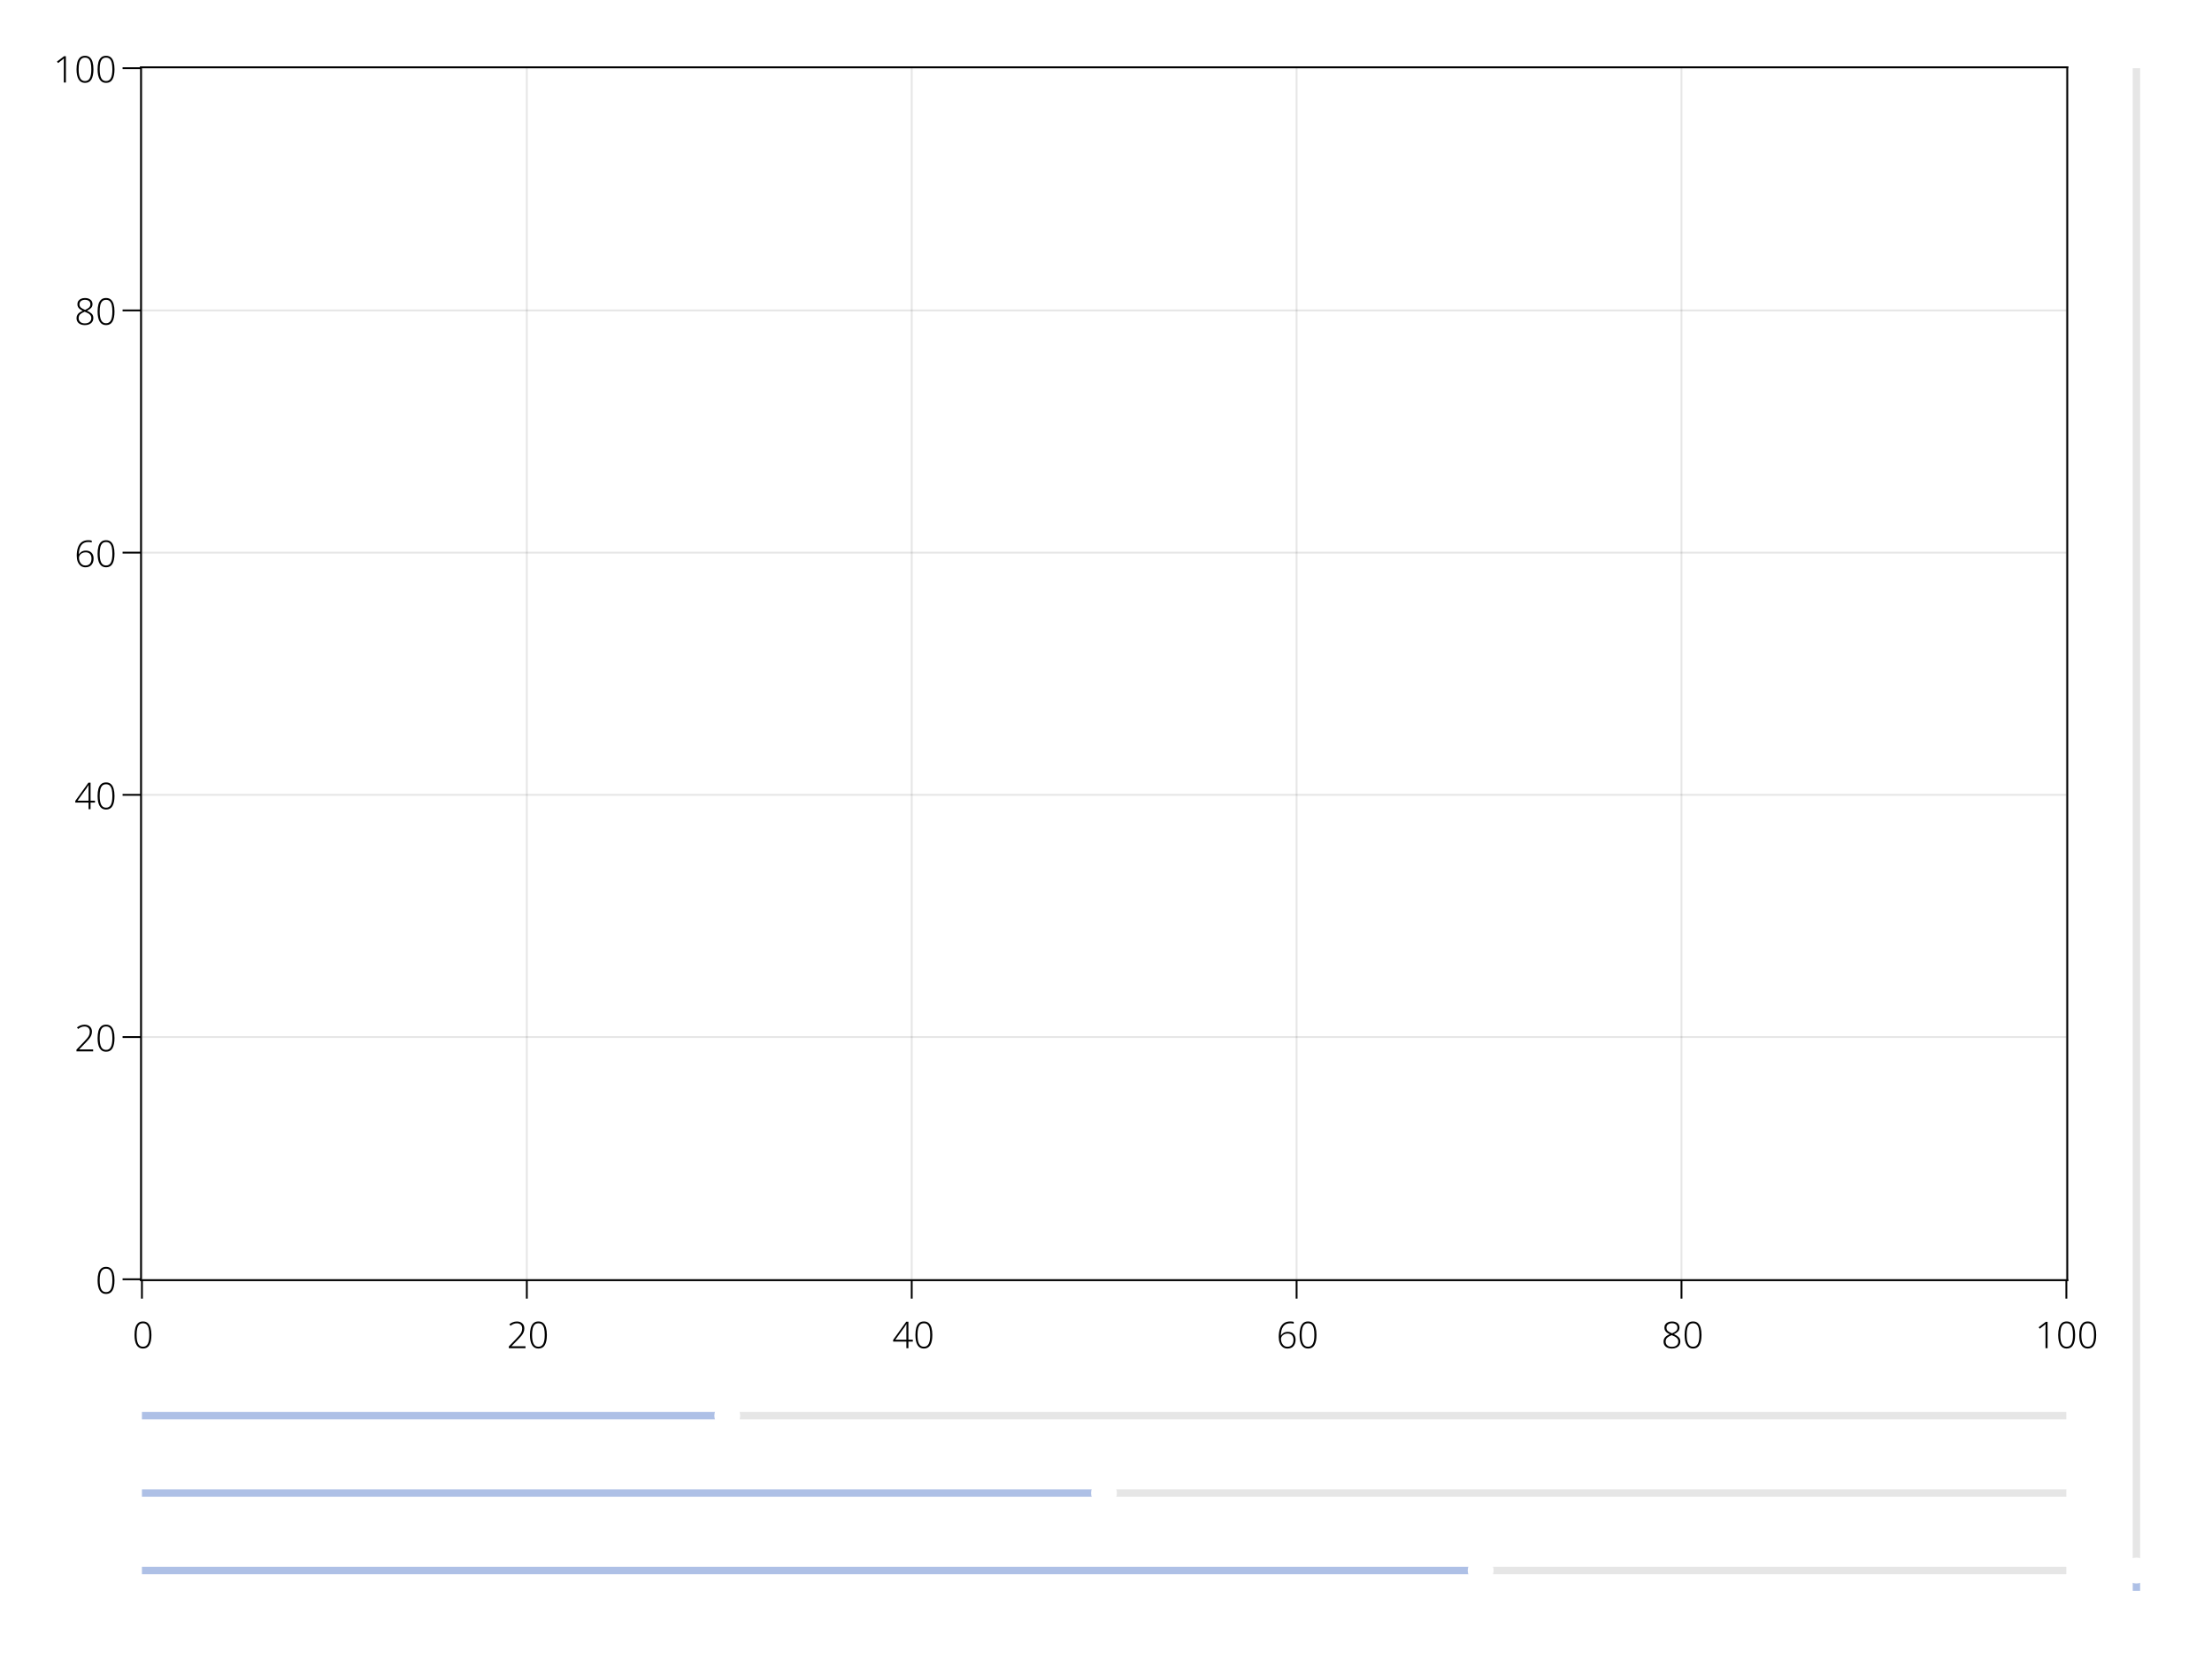
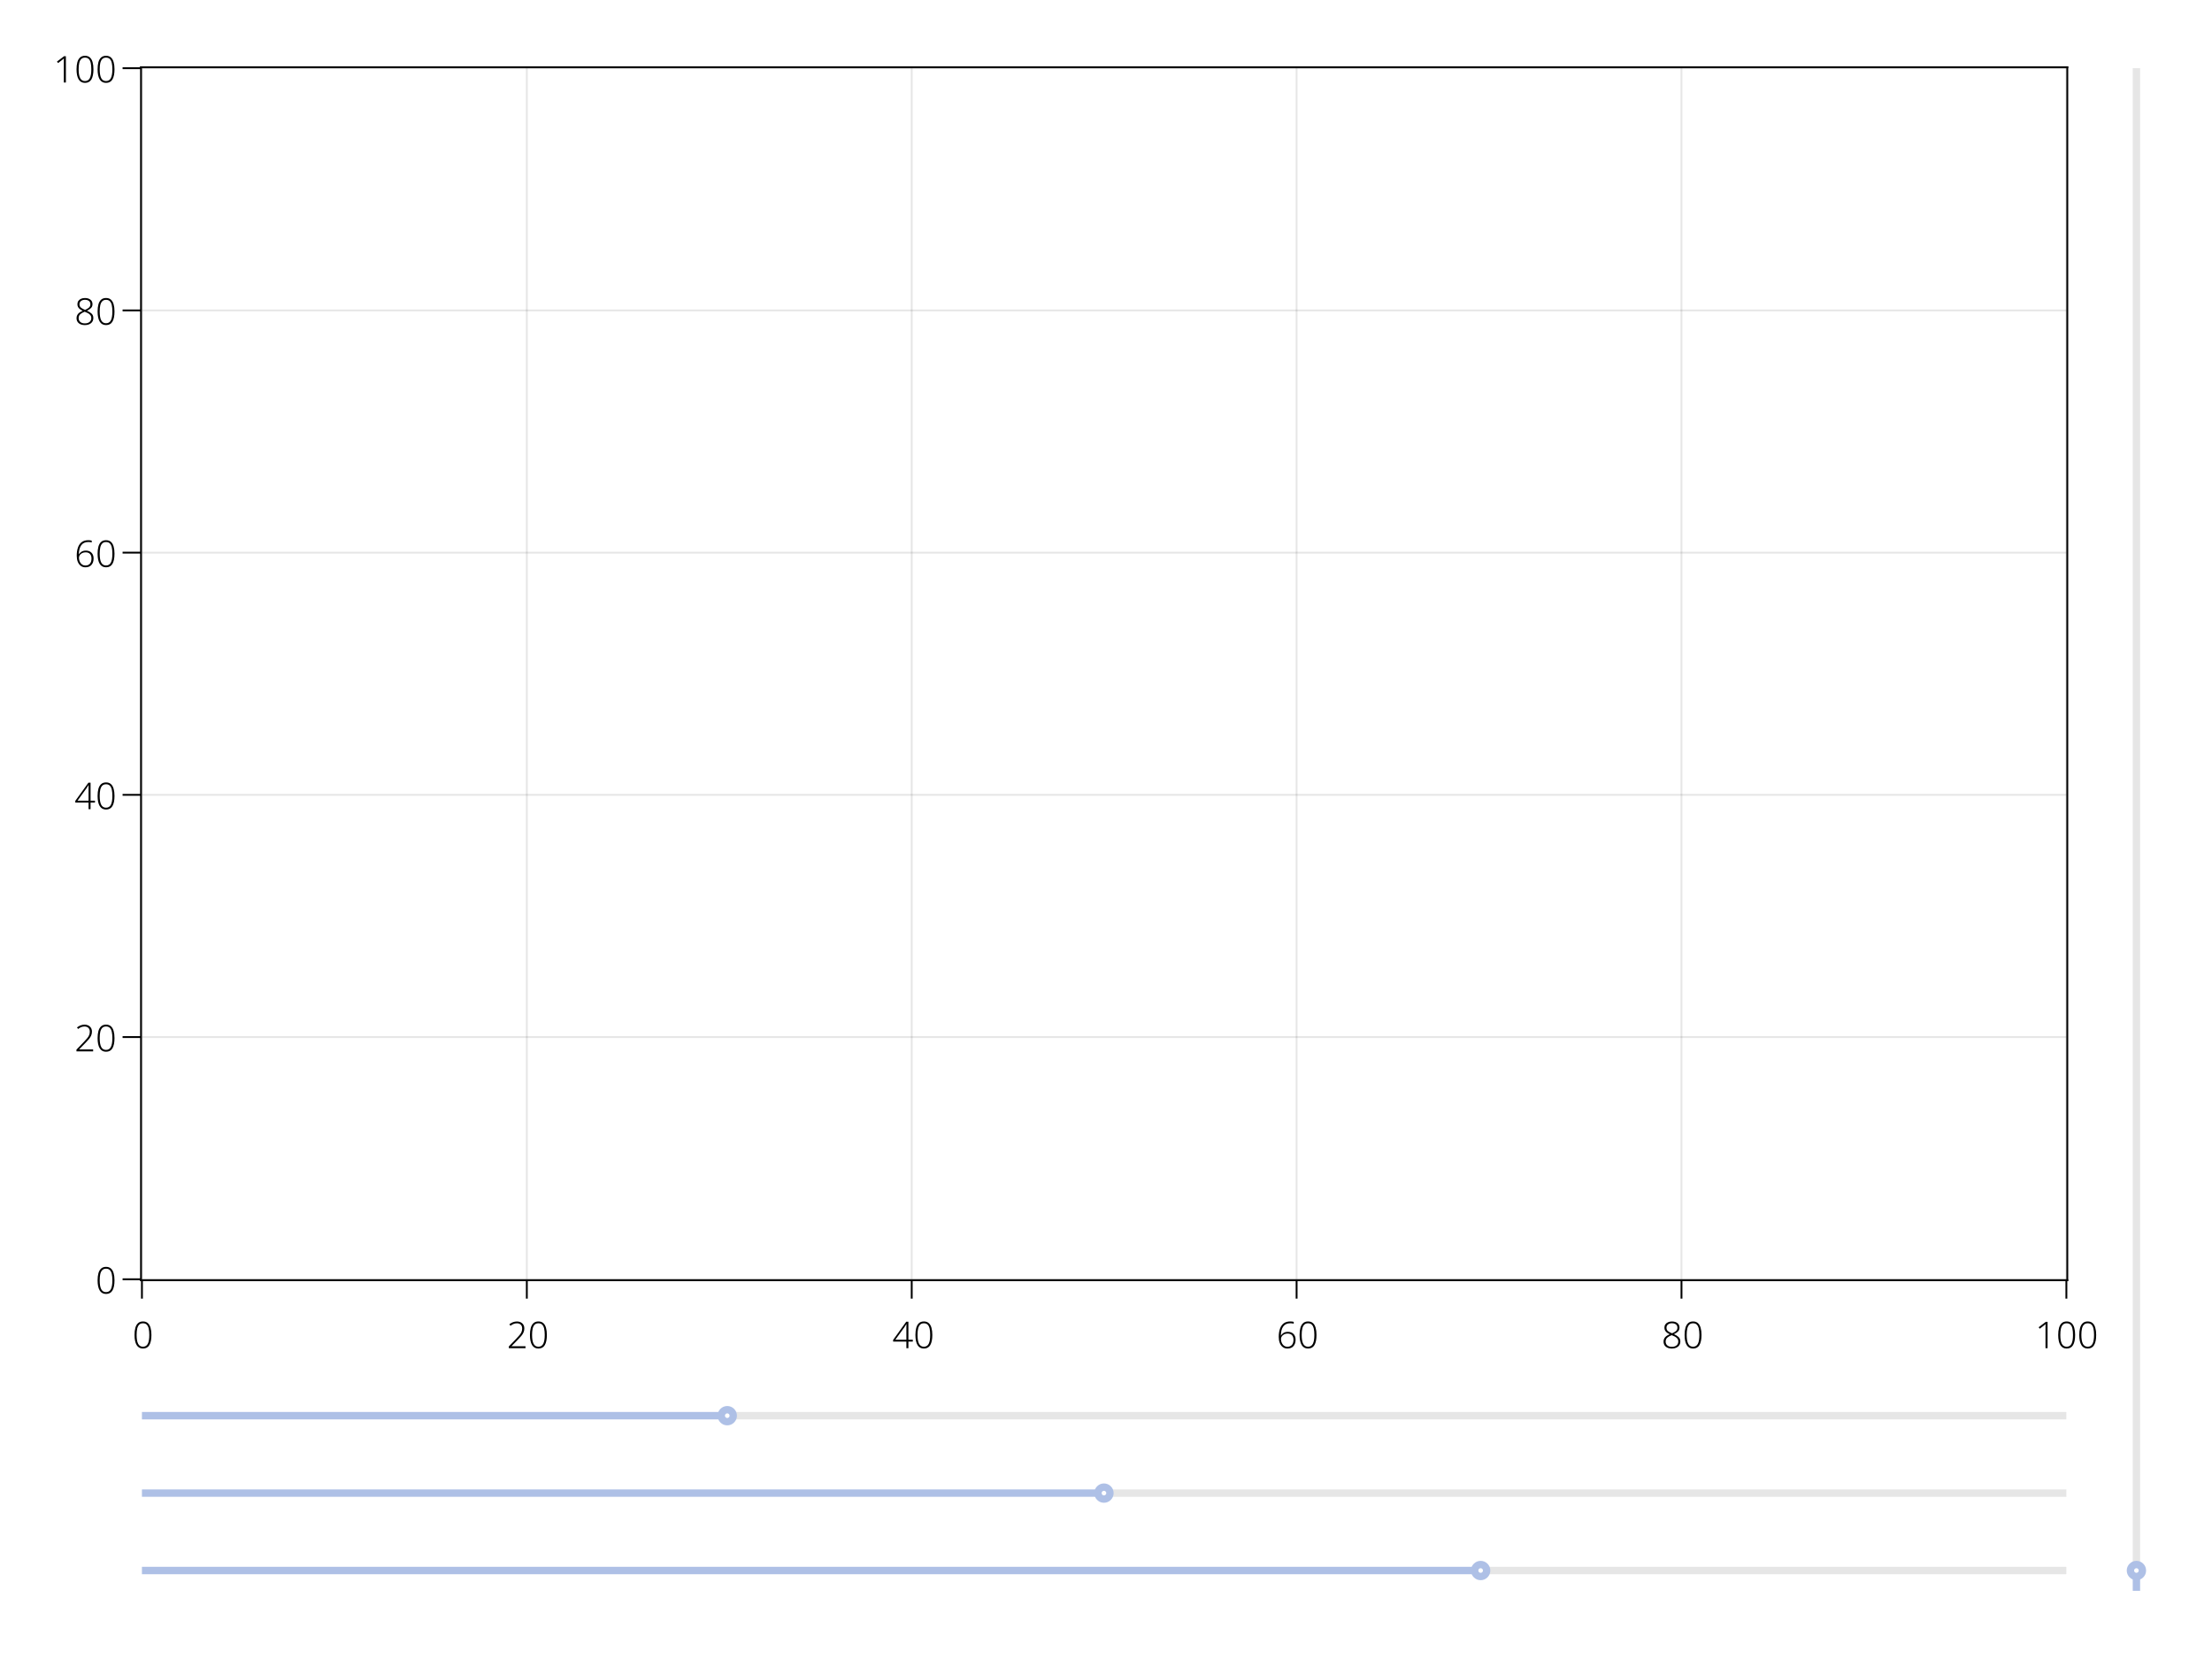
<svg xmlns="http://www.w3.org/2000/svg" xmlns:xlink="http://www.w3.org/1999/xlink" width="1200pt" height="900pt" viewBox="0 0 1200 900" version="1.1">
  <defs>
    <g>
      <symbol overflow="visible" id="glyph0-0">
        <path style="stroke:none;" d="M 1.875 0 L 1.875 -14.281 L 10.094 -14.281 L 10.094 0 Z M 2.906 -1.016 L 9.078 -1.016 L 9.078 -13.266 L 2.906 -13.266 Z M 2.906 -1.016 " />
      </symbol>
      <symbol overflow="visible" id="glyph0-1">
        <path style="stroke:none;" d="M 10.297 -7.188 C 10.297 -4.789 9.926 -2.957 9.188 -1.688 C 8.445 -0.426 7.285 0.203 5.703 0.203 C 4.191 0.203 3.051 -0.422 2.281 -1.672 C 1.508 -2.93 1.125 -4.77 1.125 -7.188 C 1.125 -8.633 1.27 -9.906 1.562 -11 C 1.863 -12.102 2.352 -12.961 3.031 -13.578 C 3.707 -14.191 4.602 -14.5 5.719 -14.5 C 6.812 -14.5 7.691 -14.195 8.359 -13.594 C 9.035 -13 9.523 -12.148 9.828 -11.047 C 10.141 -9.953 10.297 -8.664 10.297 -7.188 Z M 2.266 -7.188 C 2.266 -5.031 2.539 -3.426 3.094 -2.375 C 3.645 -1.32 4.516 -0.797 5.703 -0.797 C 6.91 -0.797 7.785 -1.32 8.328 -2.375 C 8.867 -3.426 9.141 -5.031 9.141 -7.188 C 9.141 -8.5 9.035 -9.629 8.828 -10.578 C 8.617 -11.523 8.266 -12.25 7.766 -12.75 C 7.266 -13.25 6.582 -13.5 5.719 -13.5 C 4.852 -13.5 4.164 -13.242 3.656 -12.734 C 3.156 -12.234 2.797 -11.508 2.578 -10.562 C 2.367 -9.613 2.266 -8.488 2.266 -7.188 Z M 2.266 -7.188 " />
      </symbol>
      <symbol overflow="visible" id="glyph0-2">
        <path style="stroke:none;" d="M 10.125 0 L 1.078 0 L 1.078 -0.953 L 5.188 -5.219 C 5.863 -5.926 6.43 -6.555 6.891 -7.109 C 7.359 -7.672 7.711 -8.234 7.953 -8.797 C 8.191 -9.359 8.312 -9.988 8.312 -10.688 C 8.312 -11.57 8.051 -12.258 7.531 -12.75 C 7.02 -13.238 6.32 -13.484 5.438 -13.484 C 4.801 -13.484 4.203 -13.367 3.641 -13.141 C 3.078 -12.91 2.523 -12.582 1.984 -12.156 L 1.359 -12.953 C 1.941 -13.441 2.578 -13.816 3.266 -14.078 C 3.961 -14.348 4.688 -14.484 5.438 -14.484 C 6.664 -14.484 7.645 -14.141 8.375 -13.453 C 9.113 -12.773 9.484 -11.863 9.484 -10.719 C 9.484 -9.945 9.344 -9.238 9.062 -8.594 C 8.789 -7.957 8.406 -7.332 7.906 -6.719 C 7.406 -6.102 6.812 -5.453 6.125 -4.766 L 2.547 -1.094 L 2.547 -1.047 L 10.125 -1.047 Z M 10.125 0 " />
      </symbol>
      <symbol overflow="visible" id="glyph0-3">
        <path style="stroke:none;" d="M 11.125 -3.562 L 8.734 -3.562 L 8.734 0 L 7.641 0 L 7.641 -3.562 L 0.453 -3.562 L 0.453 -4.484 L 7.562 -14.359 L 8.734 -14.359 L 8.734 -4.594 L 11.125 -4.594 Z M 7.641 -4.594 L 7.641 -9.906 C 7.641 -10.676 7.641 -11.285 7.641 -11.734 C 7.648 -12.18 7.664 -12.633 7.688 -13.094 L 7.641 -13.094 C 7.453 -12.789 7.273 -12.504 7.109 -12.234 C 6.953 -11.973 6.77 -11.688 6.562 -11.375 L 1.656 -4.594 Z M 7.641 -4.594 " />
      </symbol>
      <symbol overflow="visible" id="glyph0-4">
        <path style="stroke:none;" d="M 1.234 -6.078 C 1.234 -7.785 1.453 -9.27 1.891 -10.531 C 2.328 -11.789 3 -12.766 3.906 -13.453 C 4.82 -14.148 6.016 -14.5 7.484 -14.5 C 8.211 -14.5 8.836 -14.426 9.359 -14.281 L 9.359 -13.266 C 9.117 -13.359 8.836 -13.422 8.516 -13.453 C 8.203 -13.492 7.867 -13.516 7.516 -13.516 C 5.797 -13.516 4.52 -12.938 3.688 -11.781 C 2.852 -10.625 2.41 -8.977 2.359 -6.844 L 2.438 -6.844 C 2.719 -7.363 3.164 -7.828 3.781 -8.234 C 4.395 -8.648 5.207 -8.859 6.219 -8.859 C 7.5 -8.859 8.508 -8.473 9.25 -7.703 C 10 -6.941 10.375 -5.895 10.375 -4.562 C 10.375 -3.125 9.984 -1.969 9.203 -1.094 C 8.43 -0.227 7.348 0.203 5.953 0.203 C 4.941 0.203 4.086 -0.066 3.391 -0.609 C 2.691 -1.148 2.156 -1.891 1.781 -2.828 C 1.414 -3.766 1.234 -4.848 1.234 -6.078 Z M 5.953 -0.781 C 6.973 -0.781 7.773 -1.102 8.359 -1.75 C 8.941 -2.395 9.234 -3.332 9.234 -4.562 C 9.234 -5.602 8.969 -6.422 8.438 -7.016 C 7.906 -7.617 7.109 -7.922 6.047 -7.922 C 5.305 -7.922 4.664 -7.773 4.125 -7.484 C 3.582 -7.191 3.164 -6.82 2.875 -6.375 C 2.582 -5.926 2.438 -5.484 2.438 -5.047 C 2.438 -4.629 2.492 -4.176 2.609 -3.688 C 2.734 -3.195 2.93 -2.734 3.203 -2.297 C 3.484 -1.859 3.844 -1.492 4.281 -1.203 C 4.727 -0.922 5.285 -0.781 5.953 -0.781 Z M 5.953 -0.781 " />
      </symbol>
      <symbol overflow="visible" id="glyph0-5">
        <path style="stroke:none;" d="M 5.688 -14.484 C 6.906 -14.484 7.891 -14.191 8.641 -13.609 C 9.398 -13.023 9.781 -12.203 9.781 -11.141 C 9.781 -10.273 9.492 -9.566 8.922 -9.016 C 8.359 -8.461 7.641 -7.988 6.766 -7.594 C 7.797 -7.164 8.629 -6.648 9.266 -6.047 C 9.91 -5.453 10.234 -4.656 10.234 -3.656 C 10.234 -2.844 10.035 -2.148 9.641 -1.578 C 9.254 -1.004 8.719 -0.562 8.031 -0.25 C 7.344 0.051 6.562 0.203 5.688 0.203 C 4.281 0.203 3.164 -0.133 2.344 -0.812 C 1.531 -1.5 1.125 -2.414 1.125 -3.562 C 1.125 -4.25 1.27 -4.844 1.562 -5.344 C 1.852 -5.844 2.25 -6.27 2.75 -6.625 C 3.258 -6.977 3.836 -7.285 4.484 -7.547 C 3.953 -7.797 3.469 -8.078 3.031 -8.391 C 2.594 -8.703 2.242 -9.082 1.984 -9.531 C 1.723 -9.977 1.594 -10.508 1.594 -11.125 C 1.594 -11.812 1.77 -12.41 2.125 -12.922 C 2.477 -13.43 2.961 -13.816 3.578 -14.078 C 4.191 -14.348 4.895 -14.484 5.688 -14.484 Z M 5.688 -13.516 C 4.832 -13.516 4.125 -13.301 3.562 -12.875 C 3 -12.445 2.719 -11.848 2.719 -11.078 C 2.719 -10.297 3 -9.68 3.562 -9.234 C 4.133 -8.785 4.867 -8.395 5.766 -8.062 C 6.648 -8.438 7.348 -8.848 7.859 -9.297 C 8.379 -9.754 8.641 -10.363 8.641 -11.125 C 8.641 -11.895 8.375 -12.484 7.844 -12.891 C 7.312 -13.305 6.594 -13.516 5.688 -13.516 Z M 2.266 -3.562 C 2.266 -2.719 2.562 -2.035 3.156 -1.516 C 3.75 -0.992 4.578 -0.734 5.641 -0.734 C 6.703 -0.734 7.547 -0.988 8.172 -1.5 C 8.805 -2.02 9.125 -2.734 9.125 -3.641 C 9.125 -4.41 8.844 -5.051 8.281 -5.562 C 7.727 -6.082 6.953 -6.52 5.953 -6.875 L 5.516 -7.047 C 4.535 -6.68 3.75 -6.234 3.156 -5.703 C 2.562 -5.18 2.266 -4.469 2.266 -3.562 Z M 2.266 -3.562 " />
      </symbol>
      <symbol overflow="visible" id="glyph0-6">
        <path style="stroke:none;" d="M 6.766 0 L 5.641 0 L 5.641 -10.625 C 5.641 -11.195 5.641 -11.664 5.641 -12.031 C 5.641 -12.395 5.656 -12.742 5.688 -13.078 C 5.5 -12.891 5.32 -12.727 5.156 -12.594 C 5 -12.469 4.785 -12.297 4.516 -12.078 L 2.516 -10.562 L 1.922 -11.359 L 5.797 -14.281 L 6.766 -14.281 Z M 6.766 0 " />
      </symbol>
      <symbol overflow="visible" id="glyph1-0">
        <path style="stroke:none;" d="M 0 -1.875 L -14.281 -1.875 L -14.281 -10.094 L 0 -10.094 Z M -1.016 -2.906 L -1.016 -9.078 L -13.266 -9.078 L -13.266 -2.906 Z M -1.016 -2.906 " />
      </symbol>
      <symbol overflow="visible" id="glyph1-1">
        <path style="stroke:none;" d="" />
      </symbol>
    </g>
    <clipPath id="clip1">
      <path d="M 77 766 L 397 766 L 397 770 L 77 770 Z M 77 766 " />
    </clipPath>
    <clipPath id="clip2">
      <path d="M 392 766 L 1121 766 L 1121 770 L 392 770 Z M 392 766 " />
    </clipPath>
    <clipPath id="clip3">
+       <path d="M 334 757 L 455 757 L 455 779 L 334 779 Z M 334 757 " />
+     </clipPath>
+     <clipPath id="clip4">
      <path d="M 77 808 L 601 808 L 601 812 L 77 812 Z M 77 808 " />
    </clipPath>
-     <clipPath id="clip4">
+     <clipPath id="clip5">
      <path d="M 596 808 L 1121 808 L 1121 812 L 596 812 Z M 596 808 " />
    </clipPath>
-     <clipPath id="clip5">
+     <clipPath id="clip6">
+       <path d="M 539 799 L 659 799 L 659 821 L 539 821 Z M 539 799 " />
+     </clipPath>
+     <clipPath id="clip7">
      <path d="M 77 850 L 806 850 L 806 854 L 77 854 Z M 77 850 " />
    </clipPath>
-     <clipPath id="clip6">
+     <clipPath id="clip8">
      <path d="M 801 850 L 1121 850 L 1121 854 L 801 854 Z M 801 850 " />
    </clipPath>
-     <clipPath id="clip7">
+     <clipPath id="clip9">
+       <path d="M 743 841 L 864 841 L 864 863 L 743 863 Z M 743 841 " />
+     </clipPath>
+     <clipPath id="clip10">
      <path d="M 1157 850 L 1161 850 L 1161 863 L 1157 863 Z M 1157 850 " />
    </clipPath>
-     <clipPath id="clip8">
+     <clipPath id="clip11">
      <path d="M 1157 37 L 1161 37 L 1161 854 L 1157 854 Z M 1157 37 " />
+     </clipPath>
+     <clipPath id="clip12">
+       <path d="M 1148 792 L 1170 792 L 1170 863 L 1148 863 Z M 1148 792 " />
    </clipPath>
  </defs>
  <g id="surface142887">
    <rect x="0" y="0" width="1200" height="900" style="fill:rgb(100%,100%,100%);fill-opacity:1;stroke:none;" />
    <path style=" stroke:none;fill-rule:nonzero;fill:rgb(100%,100%,100%);fill-opacity:1;" d="M 77 694 L 1121 694 L 1121 37 L 77 37 Z M 77 694 " />
    <path style="fill:none;stroke-width:1;stroke-linecap:butt;stroke-linejoin:miter;stroke:rgb(0%,0%,0%);stroke-opacity:0.1;stroke-miterlimit:10;" d="M 77 694 L 77 37 M 285.801 694 L 285.801 37 M 494.602 694 L 494.602 37 M 703.398 694 L 703.398 37 M 912.199 694 L 912.199 37 M 1121 694 L 1121 37 " />
    <path style="fill:none;stroke-width:1;stroke-linecap:butt;stroke-linejoin:miter;stroke:rgb(0%,0%,0%);stroke-opacity:0.1;stroke-miterlimit:10;" d="M 77 694 L 1121 694 M 77 562.602 L 1121 562.602 M 77 431.199 L 1121 431.199 M 77 299.801 L 1121 299.801 M 77 168.398 L 1121 168.398 M 77 37 L 1121 37 " />
    <path style="fill:none;stroke-width:1;stroke-linecap:butt;stroke-linejoin:miter;stroke:rgb(0%,0%,0%);stroke-opacity:1;stroke-miterlimit:10;" d="M 77 694.5 L 77 704.5 M 285.801 694.5 L 285.801 704.5 M 494.602 694.5 L 494.602 704.5 M 703.398 694.5 L 703.398 704.5 M 912.199 694.5 L 912.199 704.5 M 1121 694.5 L 1121 704.5 " />
    <g style="fill:rgb(0%,0%,0%);fill-opacity:1;">
      <use xlink:href="#glyph0-1" x="71.852" y="731.379" />
    </g>
    <g style="fill:rgb(0%,0%,0%);fill-opacity:1;">
      <use xlink:href="#glyph0-2" x="274.961" y="731.379" />
    </g>
    <g style="fill:rgb(0%,0%,0%);fill-opacity:1;">
      <use xlink:href="#glyph0-1" x="286.379" y="731.379" />
    </g>
    <g style="fill:rgb(0%,0%,0%);fill-opacity:1;">
      <use xlink:href="#glyph0-3" x="484.07" y="731.379" />
    </g>
    <g style="fill:rgb(0%,0%,0%);fill-opacity:1;">
      <use xlink:href="#glyph0-1" x="495.488" y="731.379" />
    </g>
    <g style="fill:rgb(0%,0%,0%);fill-opacity:1;">
      <use xlink:href="#glyph0-4" x="692.48" y="731.379" />
    </g>
    <g style="fill:rgb(0%,0%,0%);fill-opacity:1;">
      <use xlink:href="#glyph0-1" x="703.898" y="731.379" />
    </g>
    <g style="fill:rgb(0%,0%,0%);fill-opacity:1;">
      <use xlink:href="#glyph0-5" x="901.34" y="731.379" />
    </g>
    <g style="fill:rgb(0%,0%,0%);fill-opacity:1;">
      <use xlink:href="#glyph0-1" x="912.762" y="731.379" />
    </g>
    <g style="fill:rgb(0%,0%,0%);fill-opacity:1;">
      <use xlink:href="#glyph0-6" x="1104.031" y="731.379" />
    </g>
    <g style="fill:rgb(0%,0%,0%);fill-opacity:1;">
      <use xlink:href="#glyph0-1" x="1115.449" y="731.379" />
    </g>
    <g style="fill:rgb(0%,0%,0%);fill-opacity:1;">
      <use xlink:href="#glyph0-1" x="1126.871" y="731.379" />
    </g>
    <path style="fill:none;stroke-width:1;stroke-linecap:butt;stroke-linejoin:miter;stroke:rgb(0%,0%,0%);stroke-opacity:1;stroke-miterlimit:10;" d="M 76 694.5 L 1122 694.5 " />
    <path style="fill:none;stroke-width:1;stroke-linecap:butt;stroke-linejoin:miter;stroke:rgb(0%,0%,0%);stroke-opacity:1;stroke-miterlimit:10;" d="M 76.5 694 L 66.5 694 M 76.5 562.602 L 66.5 562.602 M 76.5 431.199 L 66.5 431.199 M 76.5 299.801 L 66.5 299.801 M 76.5 168.398 L 66.5 168.398 M 76.5 37 L 66.5 37 " />
    <g style="fill:rgb(0%,0%,0%);fill-opacity:1;">
      <use xlink:href="#glyph0-1" x="51.82" y="701.762" />
    </g>
    <g style="fill:rgb(0%,0%,0%);fill-opacity:1;">
      <use xlink:href="#glyph0-2" x="40.398" y="570.359" />
    </g>
    <g style="fill:rgb(0%,0%,0%);fill-opacity:1;">
      <use xlink:href="#glyph0-1" x="51.82" y="570.359" />
    </g>
    <g style="fill:rgb(0%,0%,0%);fill-opacity:1;">
      <use xlink:href="#glyph0-3" x="40.398" y="438.961" />
    </g>
    <g style="fill:rgb(0%,0%,0%);fill-opacity:1;">
      <use xlink:href="#glyph0-1" x="51.82" y="438.961" />
    </g>
    <g style="fill:rgb(0%,0%,0%);fill-opacity:1;">
      <use xlink:href="#glyph0-4" x="40.398" y="307.559" />
    </g>
    <g style="fill:rgb(0%,0%,0%);fill-opacity:1;">
      <use xlink:href="#glyph0-1" x="51.82" y="307.559" />
    </g>
    <g style="fill:rgb(0%,0%,0%);fill-opacity:1;">
      <use xlink:href="#glyph0-5" x="40.398" y="176.16" />
    </g>
    <g style="fill:rgb(0%,0%,0%);fill-opacity:1;">
      <use xlink:href="#glyph0-1" x="51.82" y="176.16" />
    </g>
    <g style="fill:rgb(0%,0%,0%);fill-opacity:1;">
      <use xlink:href="#glyph0-6" x="28.98" y="44.762" />
    </g>
    <g style="fill:rgb(0%,0%,0%);fill-opacity:1;">
      <use xlink:href="#glyph0-1" x="40.398" y="44.762" />
    </g>
    <g style="fill:rgb(0%,0%,0%);fill-opacity:1;">
      <use xlink:href="#glyph0-1" x="51.82" y="44.762" />
    </g>
    <g style="fill:rgb(0%,0%,0%);fill-opacity:1;">
      <use xlink:href="#glyph1-1" x="8.922" y="365.5" />
    </g>
    <path style="fill:none;stroke-width:1;stroke-linecap:butt;stroke-linejoin:miter;stroke:rgb(0%,0%,0%);stroke-opacity:1;stroke-miterlimit:10;" d="M 76.5 695 L 76.5 36 " />
    <path style="fill:none;stroke-width:1;stroke-linecap:butt;stroke-linejoin:miter;stroke:rgb(0%,0%,0%);stroke-opacity:1;stroke-miterlimit:10;" d="M 76 36.5 L 1122 36.5 " />
    <path style="fill:none;stroke-width:1;stroke-linecap:butt;stroke-linejoin:miter;stroke:rgb(0%,0%,0%);stroke-opacity:1;stroke-miterlimit:10;" d="M 1121.5 695 L 1121.5 36 " />
    <g clip-path="url(#clip1)" clip-rule="nonzero">
      <path style="fill:none;stroke-width:4;stroke-linecap:round;stroke-linejoin:miter;stroke:rgb(68.235%,75.294%,90.196%);stroke-opacity:1;stroke-miterlimit:10;" d="M 77 768 L 394.535 768 " />
    </g>
    <g clip-path="url(#clip2)" clip-rule="nonzero">
      <path style="fill:none;stroke-width:4;stroke-linecap:round;stroke-linejoin:miter;stroke:rgb(90%,90%,90%);stroke-opacity:1;stroke-miterlimit:10;" d="M 394.535 768 L 1120.781 768 " />
    </g>
-     <path style=" stroke:none;fill-rule:nonzero;fill:rgb(100%,100%,100%);fill-opacity:1;" d="M 401.535 768 C 401.535 771.867 398.398 775 394.535 775 C 390.668 775 387.535 771.867 387.535 768 C 387.535 764.133 390.668 761 394.535 761 C 398.398 761 401.535 764.133 401.535 768 " />
+     <path style=" stroke:none;fill-rule:nonzero;fill:rgb(100%,100%,100%);fill-opacity:1;" d="M 391.293 767.992 C 391.293 767.098 391.609 766.336 392.246 765.711 C 392.879 765.078 393.641 764.758 394.527 764.758 C 395.422 764.758 396.188 765.078 396.824 765.711 C 397.457 766.336 397.777 767.098 397.777 767.992 C 397.777 768.891 397.457 769.656 396.824 770.289 C 396.188 770.926 395.422 771.242 394.527 771.242 C 393.641 771.242 392.879 770.926 392.246 770.289 C 391.609 769.656 391.293 768.891 391.293 767.992 Z M 400.398 773.102 " />
    <g clip-path="url(#clip3)" clip-rule="nonzero">
+       <path style="fill:none;stroke-width:4;stroke-linecap:round;stroke-linejoin:miter;stroke:rgb(68.235%,75.294%,90.196%);stroke-opacity:1;stroke-miterlimit:10;" d="M 391.293 767.992 C 391.293 767.098 391.609 766.336 392.246 765.711 C 392.879 765.078 393.641 764.758 394.527 764.758 C 395.422 764.758 396.188 765.078 396.824 765.711 C 397.457 766.336 397.777 767.098 397.777 767.992 C 397.777 768.891 397.457 769.656 396.824 770.289 C 396.188 770.926 395.422 771.242 394.527 771.242 C 393.641 771.242 392.879 770.926 392.246 770.289 C 391.609 769.656 391.293 768.891 391.293 767.992 Z M 400.398 773.102 " />
+     </g>
+     <g clip-path="url(#clip4)" clip-rule="nonzero">
      <path style="fill:none;stroke-width:4;stroke-linecap:round;stroke-linejoin:miter;stroke:rgb(68.235%,75.294%,90.196%);stroke-opacity:1;stroke-miterlimit:10;" d="M 77 810 L 598.891 810 " />
    </g>
-     <g clip-path="url(#clip4)" clip-rule="nonzero">
+     <g clip-path="url(#clip5)" clip-rule="nonzero">
      <path style="fill:none;stroke-width:4;stroke-linecap:round;stroke-linejoin:miter;stroke:rgb(90%,90%,90%);stroke-opacity:1;stroke-miterlimit:10;" d="M 598.891 810 L 1120.781 810 " />
    </g>
-     <path style=" stroke:none;fill-rule:nonzero;fill:rgb(100%,100%,100%);fill-opacity:1;" d="M 605.891 810 C 605.891 813.867 602.758 817 598.891 817 C 595.023 817 591.891 813.867 591.891 810 C 591.891 806.133 595.023 803 598.891 803 C 602.758 803 605.891 806.133 605.891 810 " />
-     <g clip-path="url(#clip5)" clip-rule="nonzero">
+     <path style=" stroke:none;fill-rule:nonzero;fill:rgb(100%,100%,100%);fill-opacity:1;" d="M 595.648 809.992 C 595.648 809.098 595.965 808.336 596.602 807.711 C 597.234 807.078 597.996 806.758 598.883 806.758 C 599.777 806.758 600.543 807.078 601.18 807.711 C 601.812 808.336 602.133 809.098 602.133 809.992 C 602.133 810.891 601.812 811.656 601.18 812.289 C 600.543 812.926 599.777 813.242 598.883 813.242 C 597.996 813.242 597.234 812.926 596.602 812.289 C 595.965 811.656 595.648 810.891 595.648 809.992 Z M 604.754 815.102 " />
+     <g clip-path="url(#clip6)" clip-rule="nonzero">
+       <path style="fill:none;stroke-width:4;stroke-linecap:round;stroke-linejoin:miter;stroke:rgb(68.235%,75.294%,90.196%);stroke-opacity:1;stroke-miterlimit:10;" d="M 595.648 809.992 C 595.648 809.098 595.965 808.336 596.602 807.711 C 597.234 807.078 597.996 806.758 598.883 806.758 C 599.777 806.758 600.543 807.078 601.18 807.711 C 601.812 808.336 602.133 809.098 602.133 809.992 C 602.133 810.891 601.812 811.656 601.18 812.289 C 600.543 812.926 599.777 813.242 598.883 813.242 C 597.996 813.242 597.234 812.926 596.602 812.289 C 595.965 811.656 595.648 810.891 595.648 809.992 Z M 604.754 815.102 " />
+     </g>
+     <g clip-path="url(#clip7)" clip-rule="nonzero">
      <path style="fill:none;stroke-width:4;stroke-linecap:round;stroke-linejoin:miter;stroke:rgb(68.235%,75.294%,90.196%);stroke-opacity:1;stroke-miterlimit:10;" d="M 77 852 L 803.246 852 " />
    </g>
-     <g clip-path="url(#clip6)" clip-rule="nonzero">
+     <g clip-path="url(#clip8)" clip-rule="nonzero">
      <path style="fill:none;stroke-width:4;stroke-linecap:round;stroke-linejoin:miter;stroke:rgb(90%,90%,90%);stroke-opacity:1;stroke-miterlimit:10;" d="M 803.246 852 L 1120.781 852 " />
    </g>
-     <path style=" stroke:none;fill-rule:nonzero;fill:rgb(100%,100%,100%);fill-opacity:1;" d="M 810.246 852 C 810.246 855.867 807.113 859 803.246 859 C 799.379 859 796.246 855.867 796.246 852 C 796.246 848.133 799.379 845 803.246 845 C 807.113 845 810.246 848.133 810.246 852 " />
-     <g clip-path="url(#clip7)" clip-rule="nonzero">
+     <path style=" stroke:none;fill-rule:nonzero;fill:rgb(100%,100%,100%);fill-opacity:1;" d="M 800.004 851.992 C 800.004 851.098 800.32 850.336 800.957 849.711 C 801.59 849.078 802.352 848.758 803.238 848.758 C 804.133 848.758 804.898 849.078 805.535 849.711 C 806.168 850.336 806.488 851.098 806.488 851.992 C 806.488 852.891 806.168 853.656 805.535 854.289 C 804.898 854.926 804.133 855.242 803.238 855.242 C 802.352 855.242 801.59 854.926 800.957 854.289 C 800.32 853.656 800.004 852.891 800.004 851.992 Z M 809.109 857.102 " />
+     <g clip-path="url(#clip9)" clip-rule="nonzero">
+       <path style="fill:none;stroke-width:4;stroke-linecap:round;stroke-linejoin:miter;stroke:rgb(68.235%,75.294%,90.196%);stroke-opacity:1;stroke-miterlimit:10;" d="M 800.004 851.992 C 800.004 851.098 800.32 850.336 800.957 849.711 C 801.59 849.078 802.352 848.758 803.238 848.758 C 804.133 848.758 804.898 849.078 805.535 849.711 C 806.168 850.336 806.488 851.098 806.488 851.992 C 806.488 852.891 806.168 853.656 805.535 854.289 C 804.898 854.926 804.133 855.242 803.238 855.242 C 802.352 855.242 801.59 854.926 800.957 854.289 C 800.32 853.656 800.004 852.891 800.004 851.992 Z M 809.109 857.102 " />
+     </g>
+     <g clip-path="url(#clip10)" clip-rule="nonzero">
      <path style="fill:none;stroke-width:4;stroke-linecap:round;stroke-linejoin:miter;stroke:rgb(68.235%,75.294%,90.196%);stroke-opacity:1;stroke-miterlimit:10;" d="M 1159 863 L 1159 852 " />
    </g>
-     <g clip-path="url(#clip8)" clip-rule="nonzero">
+     <g clip-path="url(#clip11)" clip-rule="nonzero">
      <path style="fill:none;stroke-width:4;stroke-linecap:round;stroke-linejoin:miter;stroke:rgb(90%,90%,90%);stroke-opacity:1;stroke-miterlimit:10;" d="M 1159 852 L 1159 37 " />
    </g>
-     <path style=" stroke:none;fill-rule:nonzero;fill:rgb(100%,100%,100%);fill-opacity:1;" d="M 1166 852 C 1166 855.867 1162.867 859 1159 859 C 1155.133 859 1152 855.867 1152 852 C 1152 848.133 1155.133 845 1159 845 C 1162.867 845 1166 848.133 1166 852 " />
+     <path style=" stroke:none;fill-rule:nonzero;fill:rgb(100%,100%,100%);fill-opacity:1;" d="M 1155.758 851.992 C 1155.758 851.098 1156.074 850.336 1156.711 849.711 C 1157.344 849.078 1158.105 848.758 1158.992 848.758 C 1159.887 848.758 1160.652 849.078 1161.289 849.711 C 1161.922 850.336 1162.242 851.098 1162.242 851.992 C 1162.242 852.891 1161.922 853.656 1161.289 854.289 C 1160.652 854.926 1159.887 855.242 1158.992 855.242 C 1158.105 855.242 1157.344 854.926 1156.711 854.289 C 1156.074 853.656 1155.758 852.891 1155.758 851.992 Z M 1164.867 857.102 " />
+     <g clip-path="url(#clip12)" clip-rule="nonzero">
+       <path style="fill:none;stroke-width:4;stroke-linecap:round;stroke-linejoin:miter;stroke:rgb(68.235%,75.294%,90.196%);stroke-opacity:1;stroke-miterlimit:10;" d="M 1155.758 851.992 C 1155.758 851.098 1156.074 850.336 1156.711 849.711 C 1157.344 849.078 1158.105 848.758 1158.992 848.758 C 1159.887 848.758 1160.652 849.078 1161.289 849.711 C 1161.922 850.336 1162.242 851.098 1162.242 851.992 C 1162.242 852.891 1161.922 853.656 1161.289 854.289 C 1160.652 854.926 1159.887 855.242 1158.992 855.242 C 1158.105 855.242 1157.344 854.926 1156.711 854.289 C 1156.074 853.656 1155.758 852.891 1155.758 851.992 Z M 1164.867 857.102 " />
+     </g>
  </g>
</svg>
